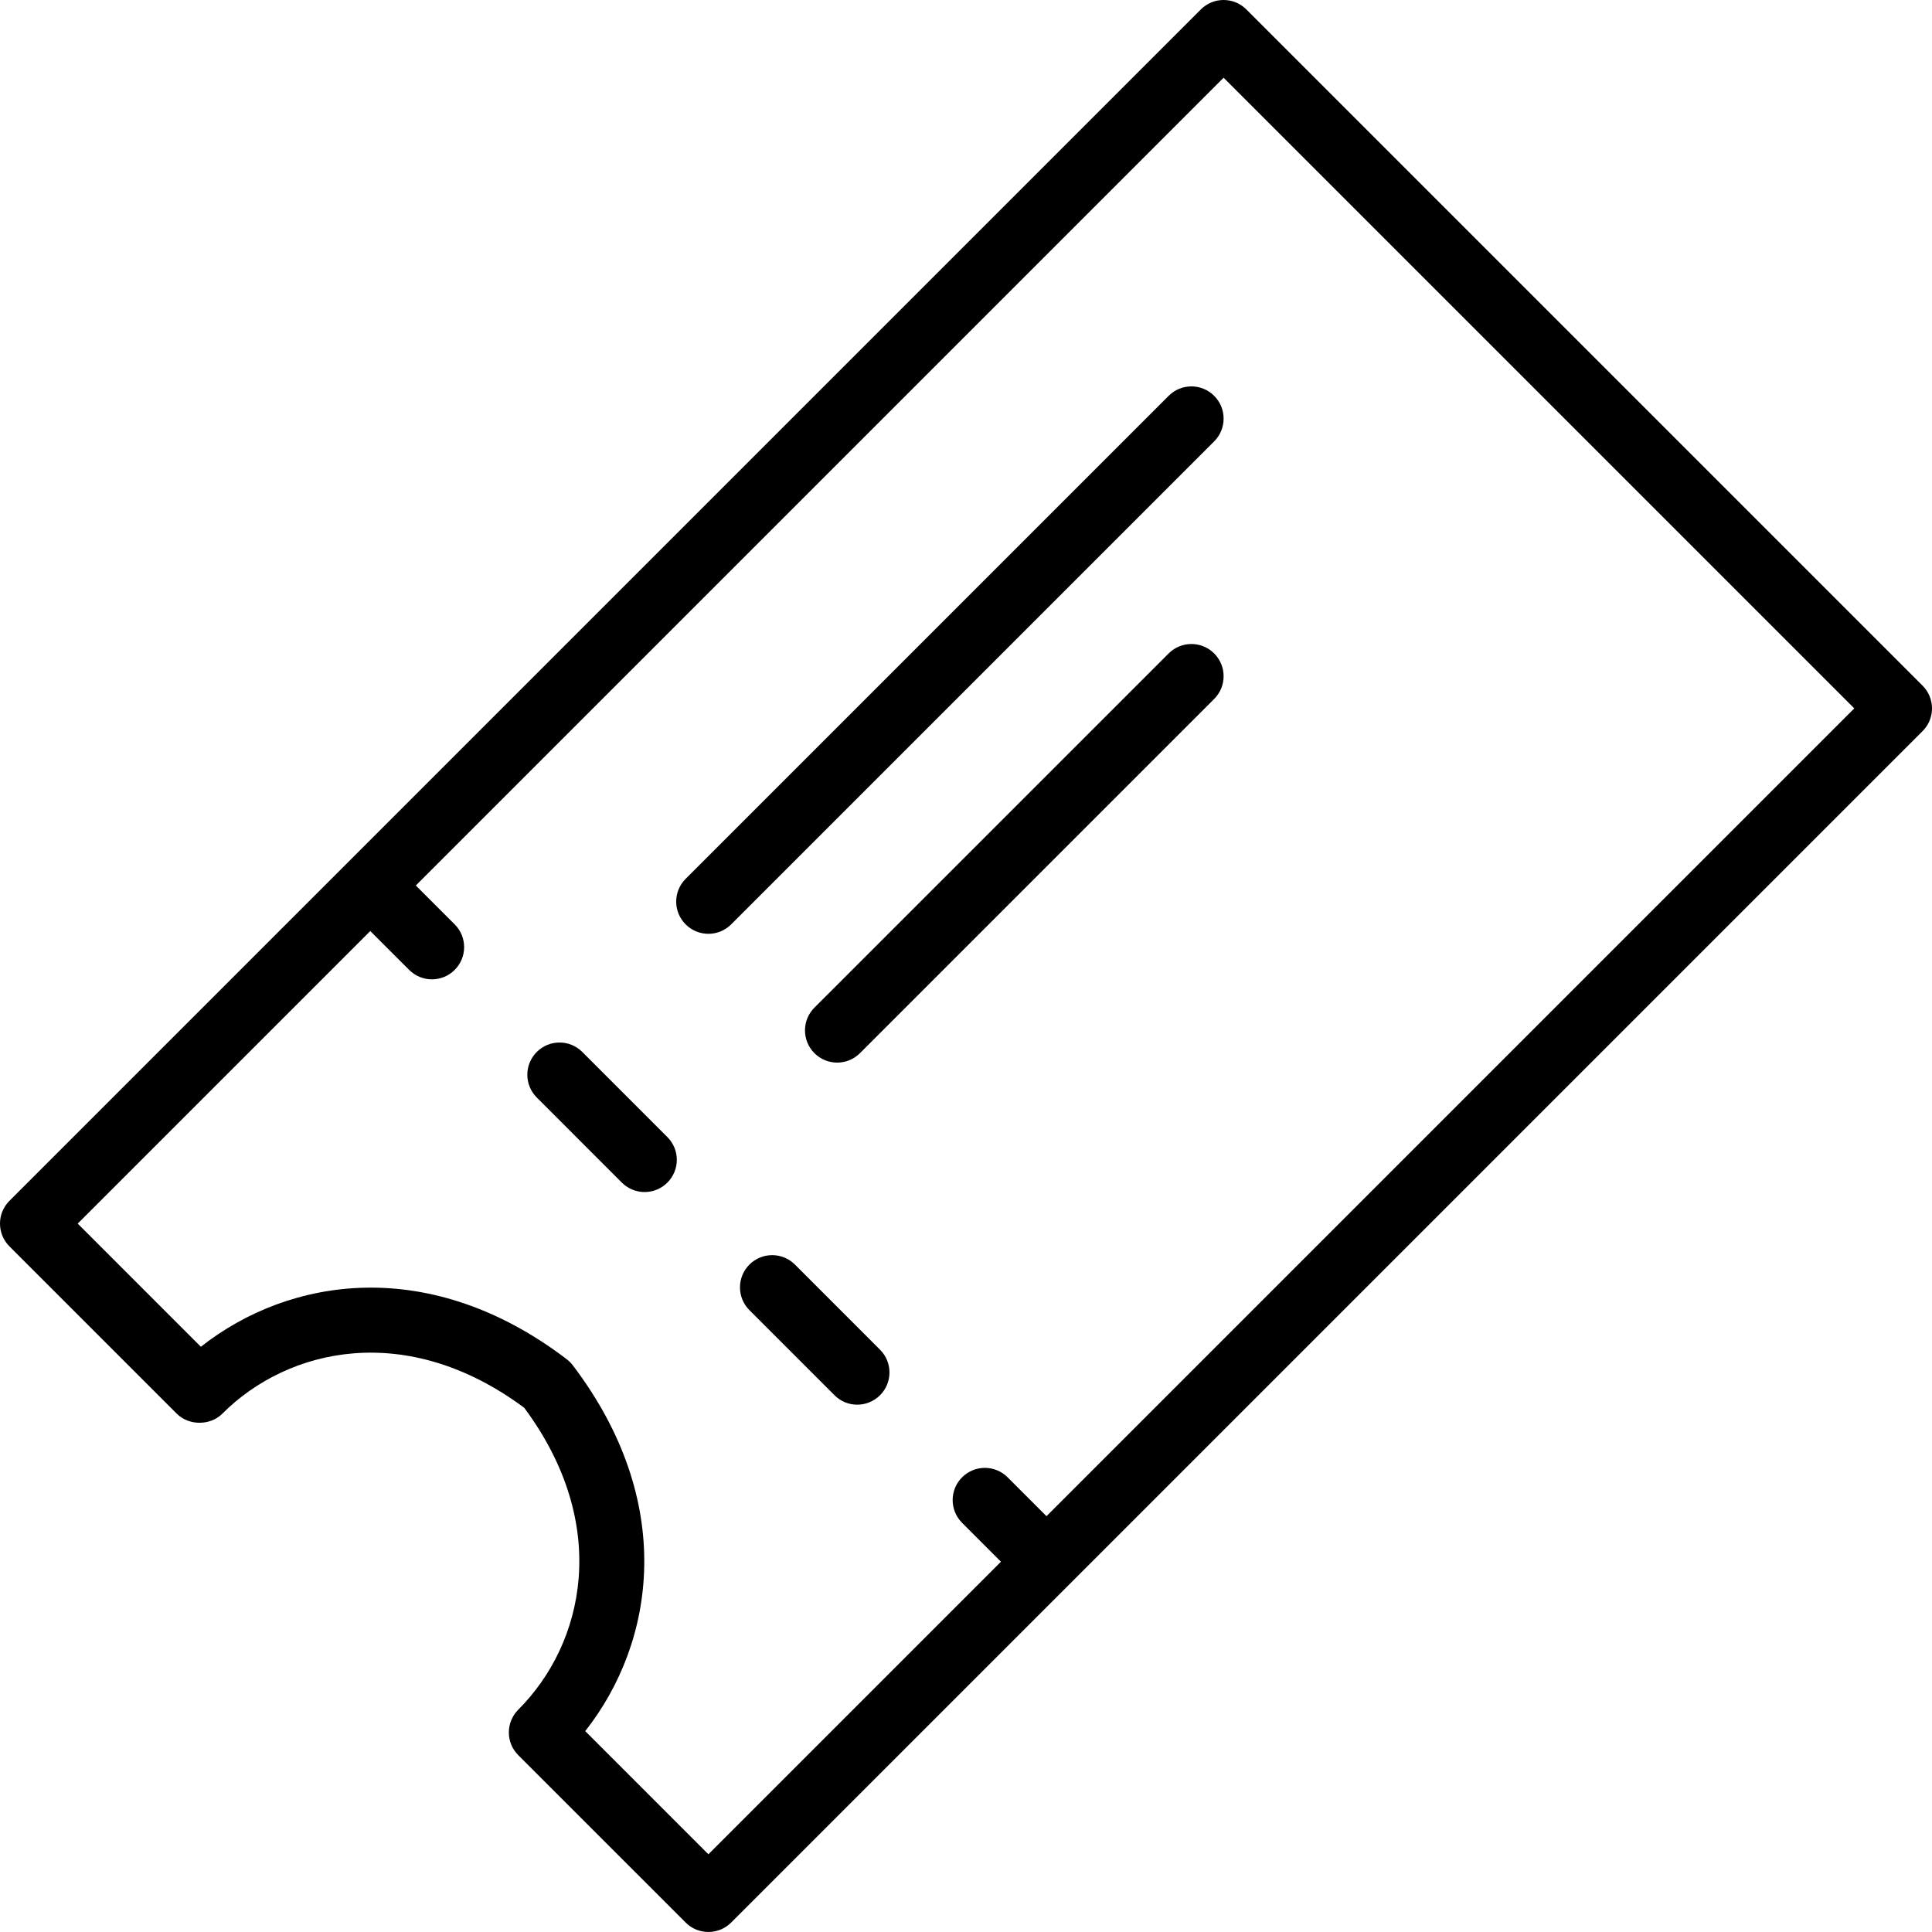
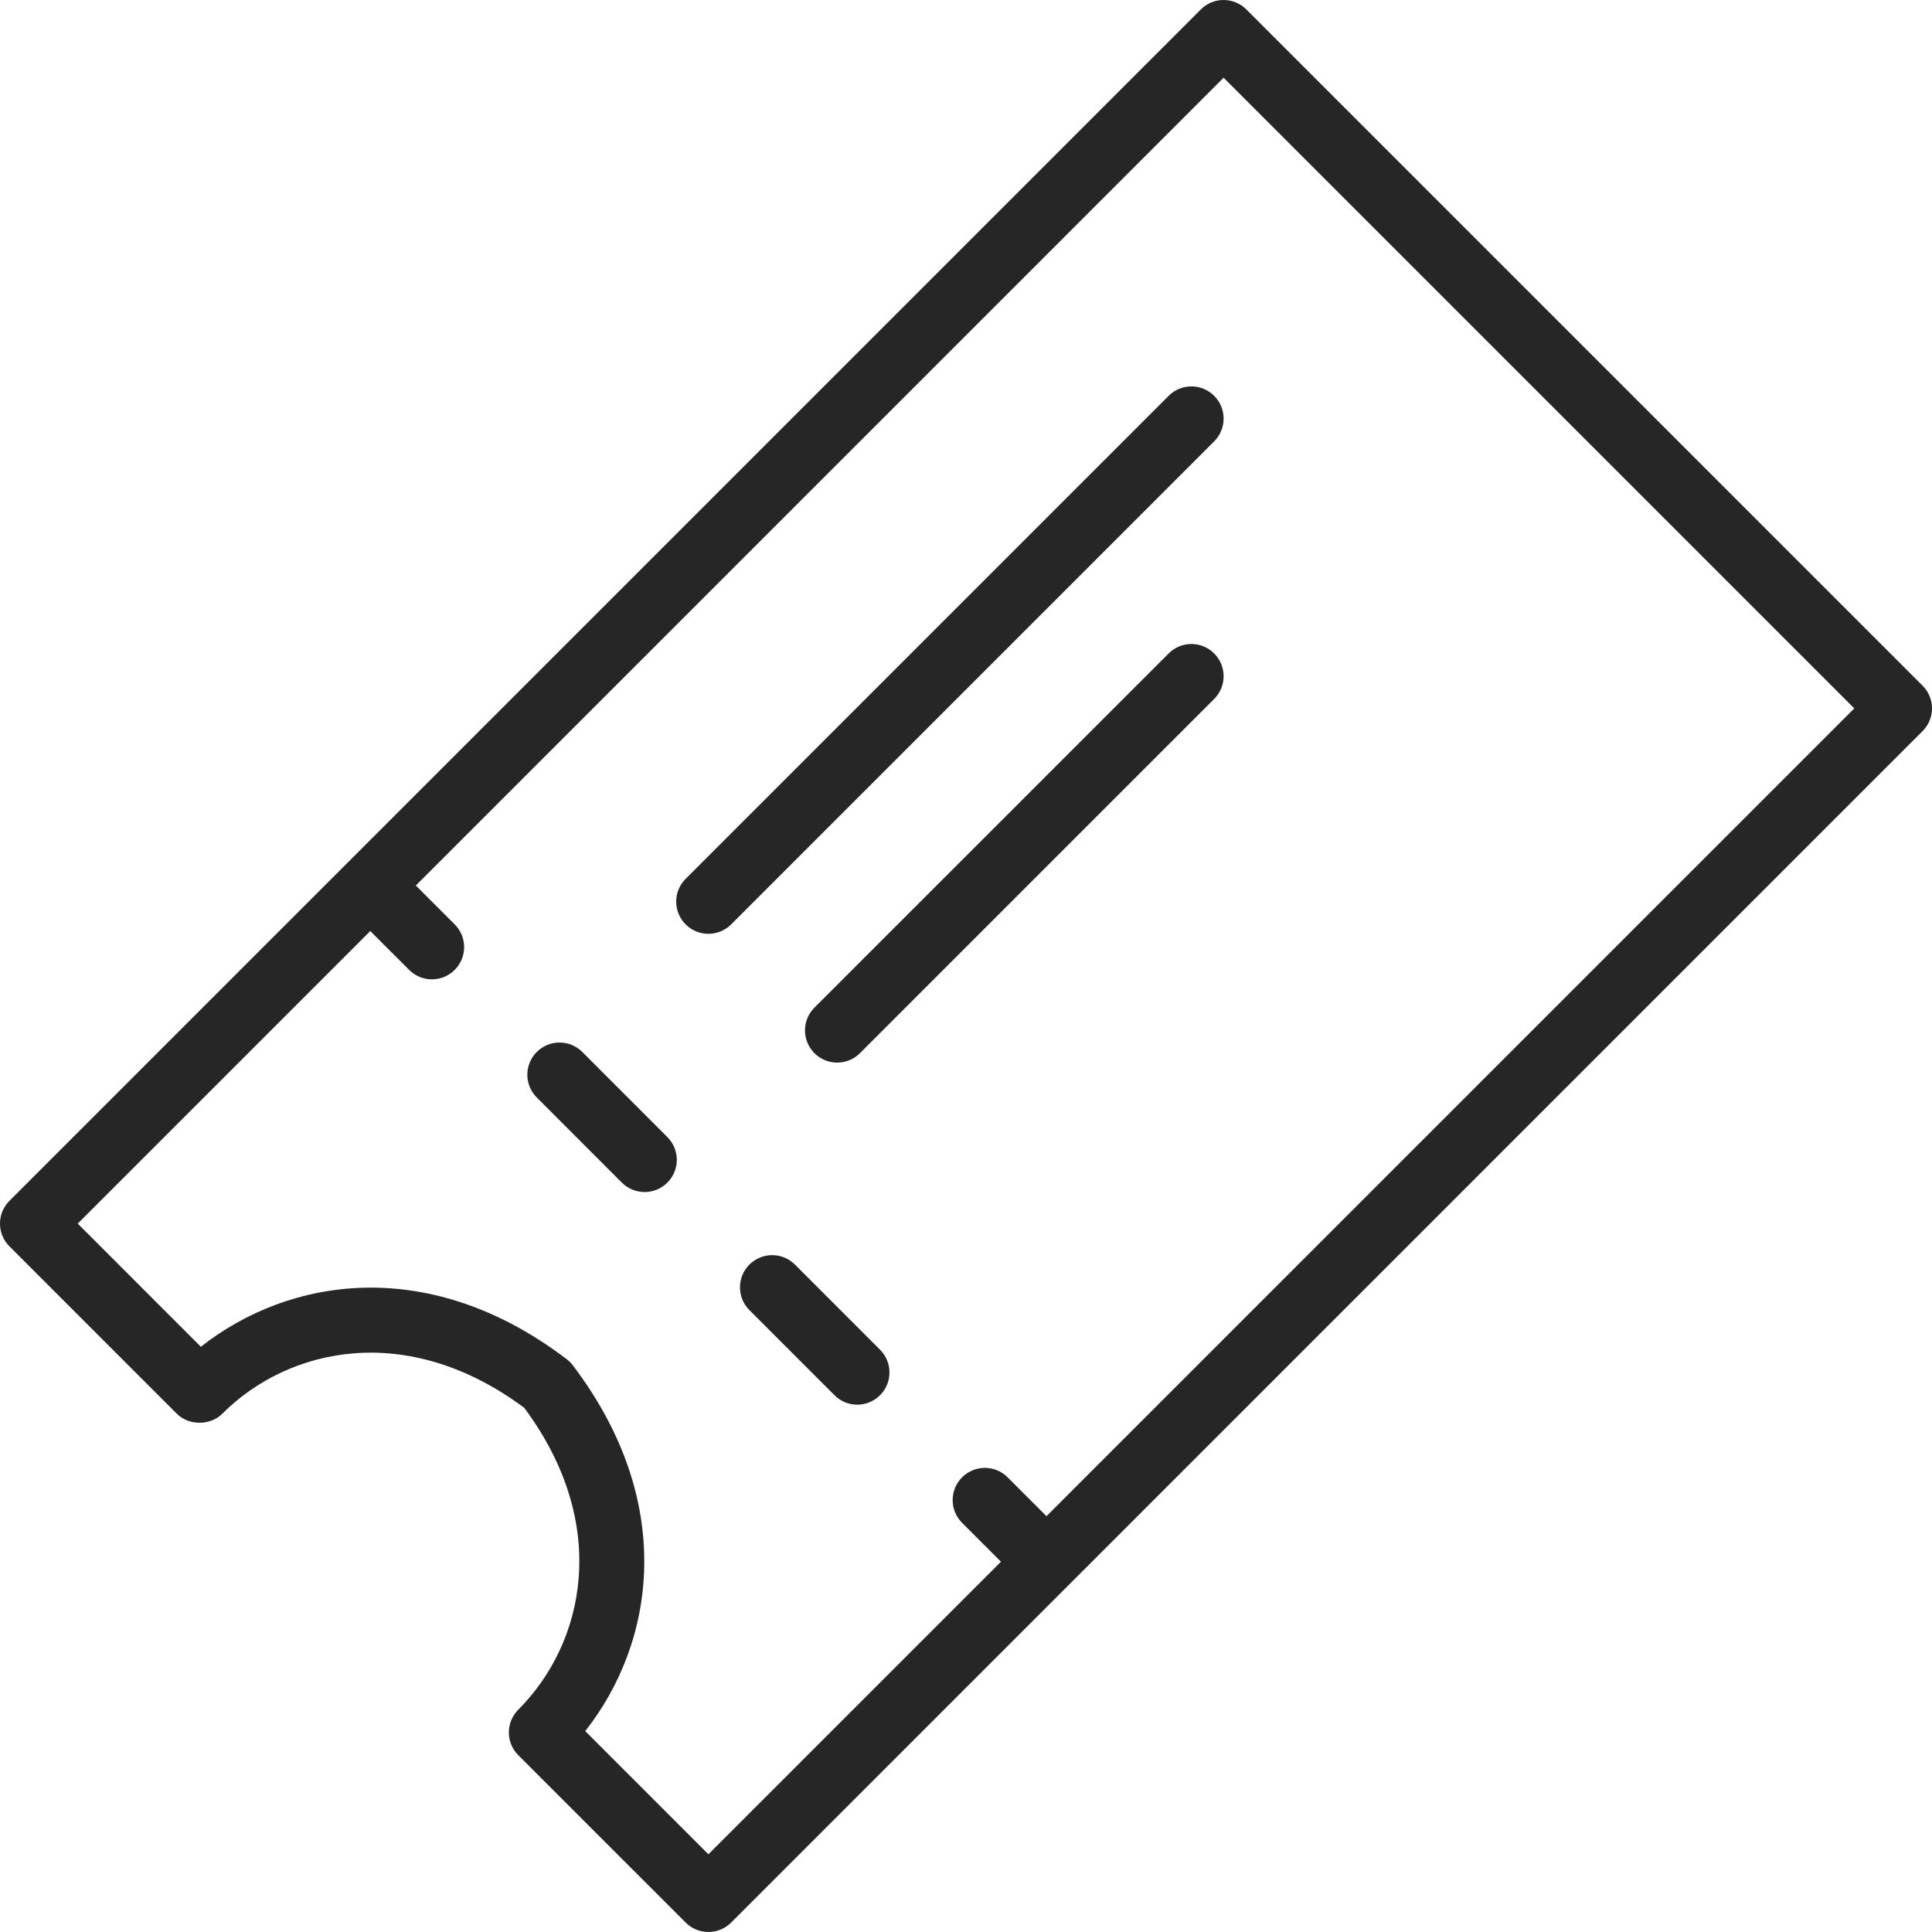
<svg xmlns="http://www.w3.org/2000/svg" width="95px" height="95px" viewBox="0 0 95 95" version="1.1">
  <g id="Project-images" stroke="none" stroke-width="1" fill="none" fill-rule="evenodd">
-     <g id="Key-features-project-6" transform="translate(-458, -22)" fill="#000000" fill-rule="nonzero">
+     <g id="Key-features-project-6" transform="translate(-458, -22)" fill="#262626" fill-rule="nonzero">
      <g id="noun_Ticket_1393420" transform="translate(458, 22)">
        <path d="M94.536,33.714 L61.286,0.464 C60.667,-0.155 59.666,-0.155 59.047,0.464 L0.464,59.047 C-0.155,59.666 -0.155,60.667 0.464,61.286 L8.693,69.515 C9.286,70.108 10.338,70.108 10.931,69.515 C14.177,66.267 20.009,64.94 25.777,69.223 C30.06,74.993 28.731,80.823 25.485,84.067 C24.865,84.689 24.868,85.693 25.485,86.306 L33.714,94.534 C34.331,95.154 35.335,95.154 35.953,94.534 L94.536,35.951 C95.155,35.334 95.155,34.333 94.536,33.714 Z M51.458,74.553 L49.547,72.642 C48.928,72.023 47.928,72.023 47.308,72.642 C46.689,73.261 46.689,74.261 47.308,74.881 L49.219,76.792 L34.833,91.178 L28.777,85.122 C32.23,80.737 33.271,73.84 28.147,67.11 C28.065,67.008 27.966,66.912 27.859,66.829 L27.859,66.829 C21.157,61.728 14.261,62.768 9.877,66.223 L3.822,60.167 L18.208,45.781 L20.119,47.692 C20.738,48.311 21.738,48.311 22.358,47.692 C22.977,47.072 22.977,46.072 22.358,45.453 L20.447,43.542 L60.167,3.822 L91.178,34.833 L51.458,74.553 Z M32.816,55.912 C33.435,56.531 33.435,57.53 32.816,58.151 C32.196,58.77 31.198,58.77 30.577,58.151 L26.394,53.966 C25.775,53.347 25.775,52.347 26.394,51.727 C27.013,51.108 28.014,51.108 28.633,51.727 L32.816,55.912 Z M43.273,66.367 C43.892,66.986 43.892,67.987 43.273,68.606 C42.653,69.225 41.651,69.227 41.034,68.606 L36.85,64.421 C36.231,63.802 36.231,62.803 36.85,62.182 C37.47,61.563 38.47,61.563 39.089,62.182 L43.273,66.367 Z M59.703,19.464 C60.322,20.083 60.322,21.084 59.703,21.703 L35.953,45.453 C35.334,46.072 34.333,46.072 33.714,45.453 C33.095,44.834 33.095,43.833 33.714,43.214 L57.464,19.464 C58.083,18.845 59.084,18.845 59.703,19.464 Z M59.703,32.131 C60.322,32.75 60.322,33.75 59.703,34.369 L42.286,51.786 C41.669,52.405 40.665,52.405 40.047,51.786 C39.428,51.167 39.428,50.166 40.047,49.547 L57.464,32.131 C58.083,31.512 59.084,31.512 59.703,32.131 Z" id="Shape" />
      </g>
    </g>
  </g>
</svg>
